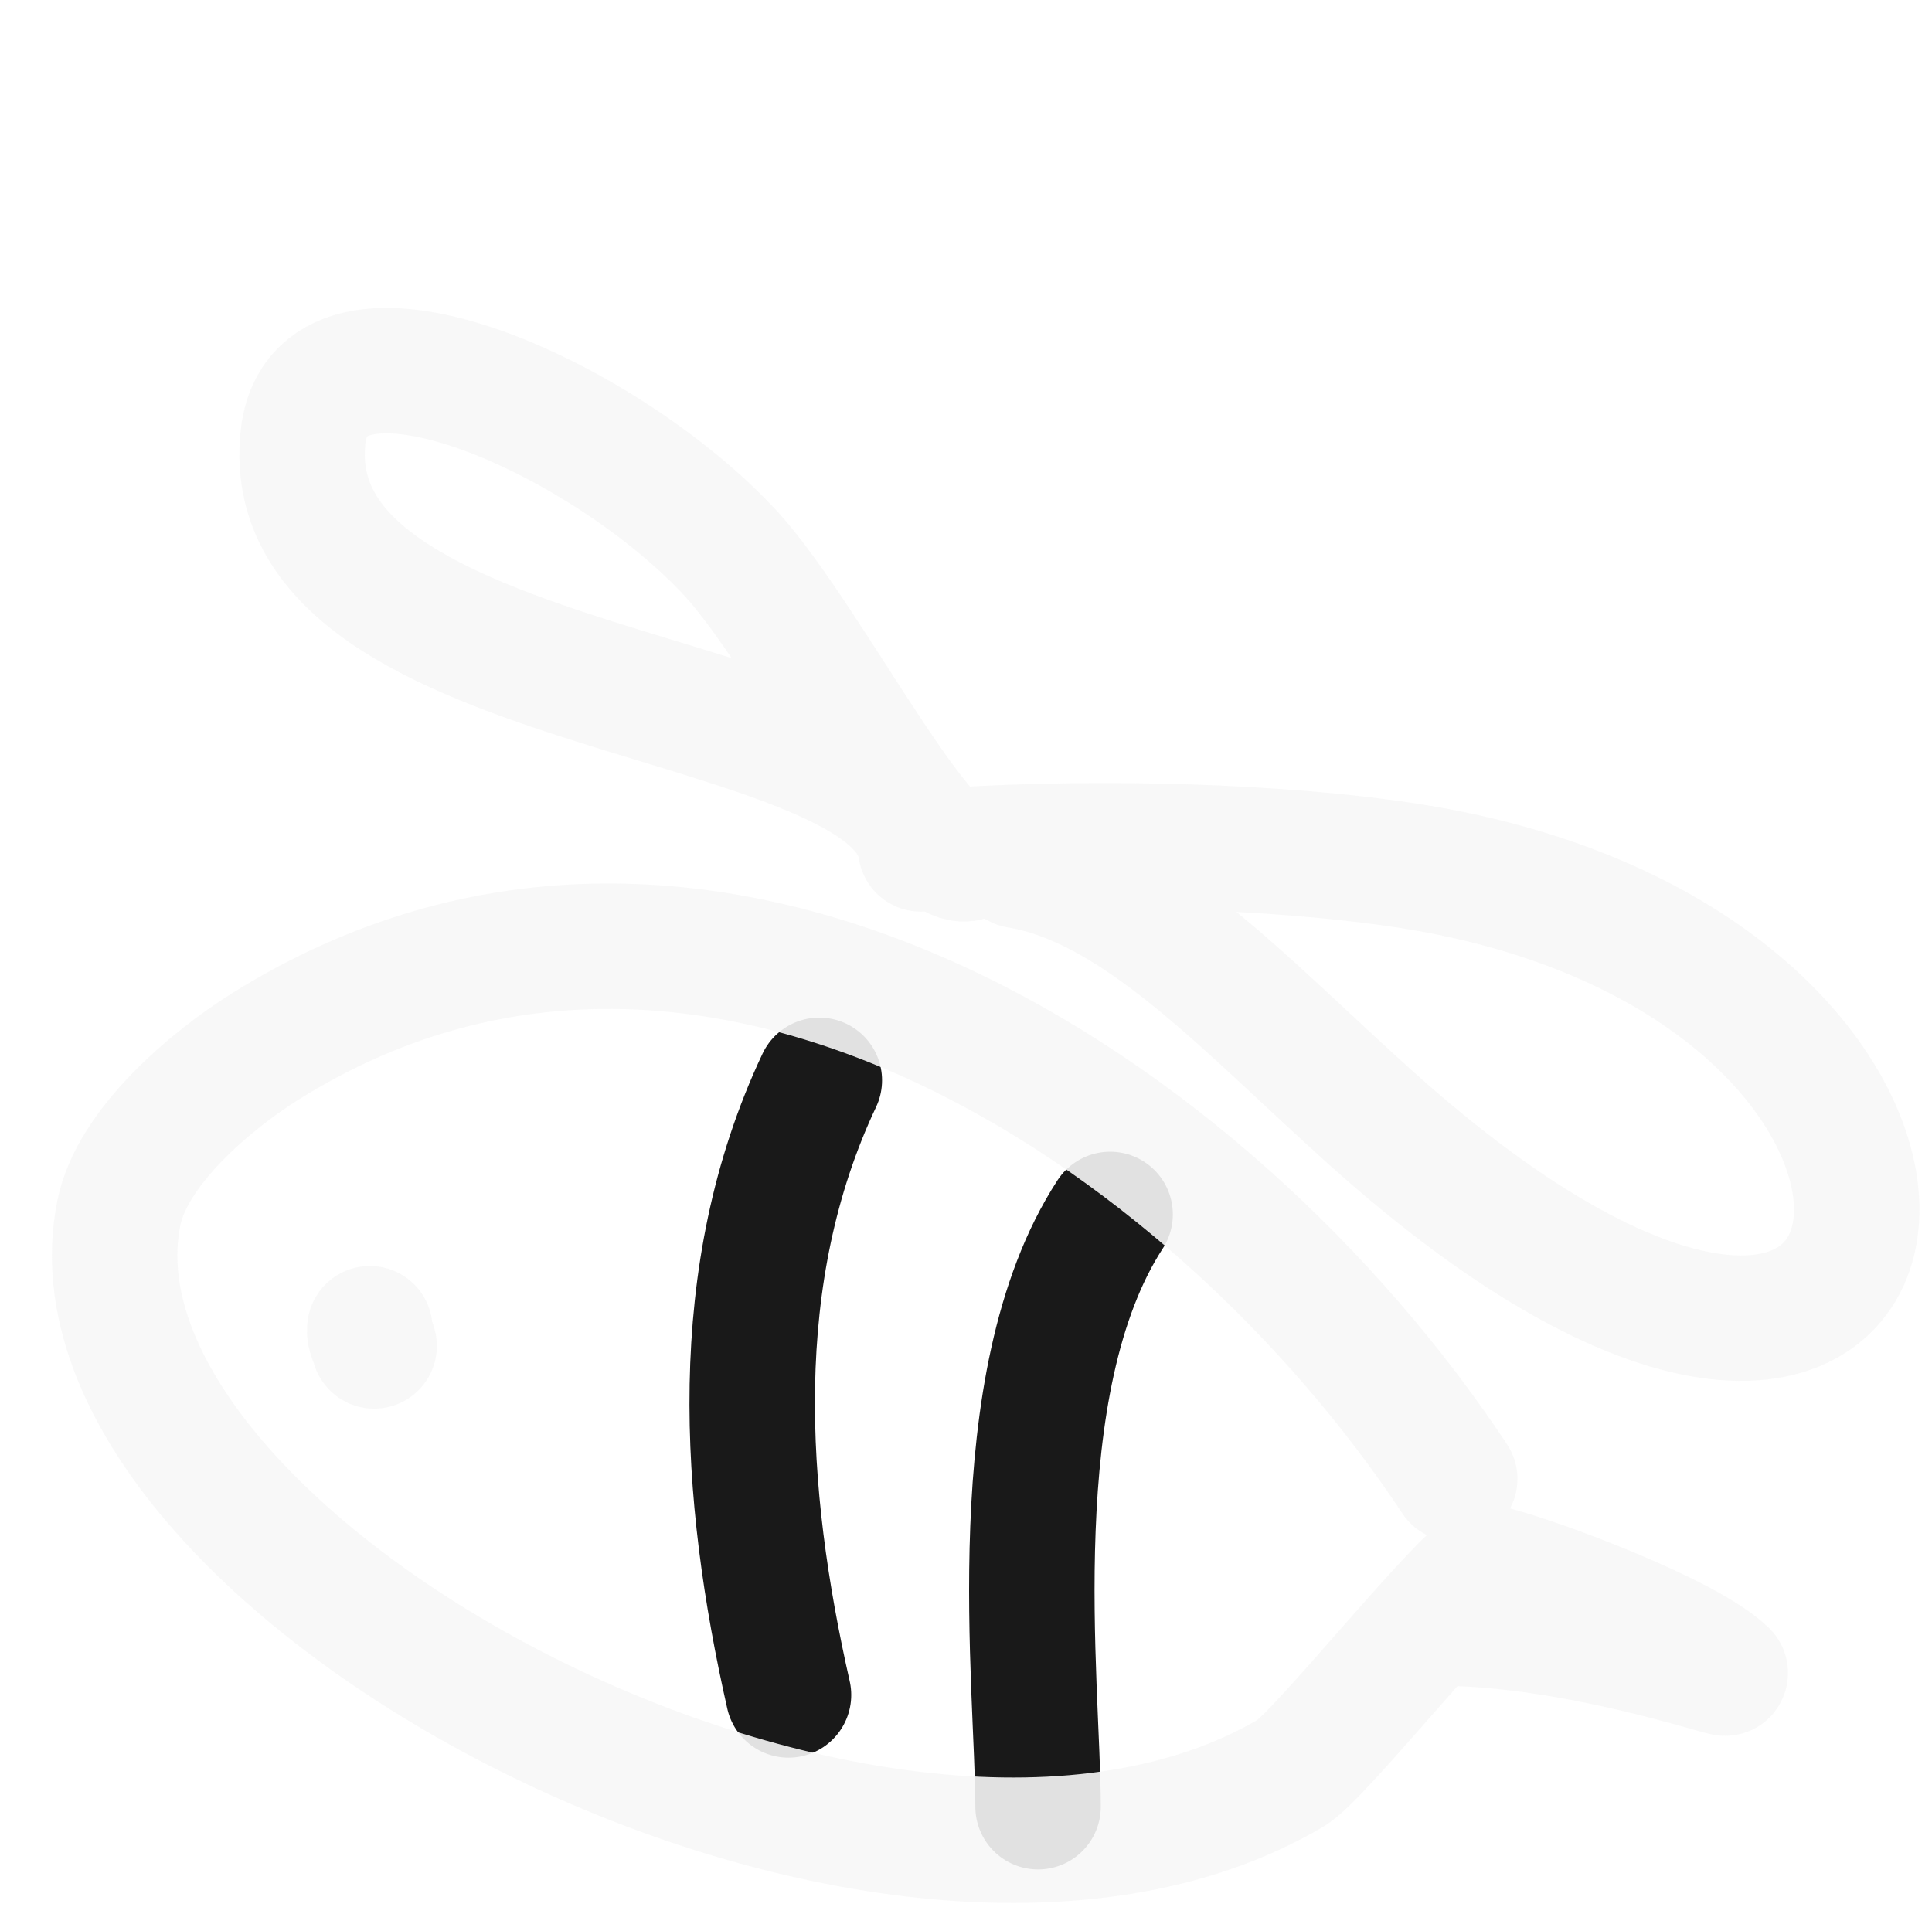
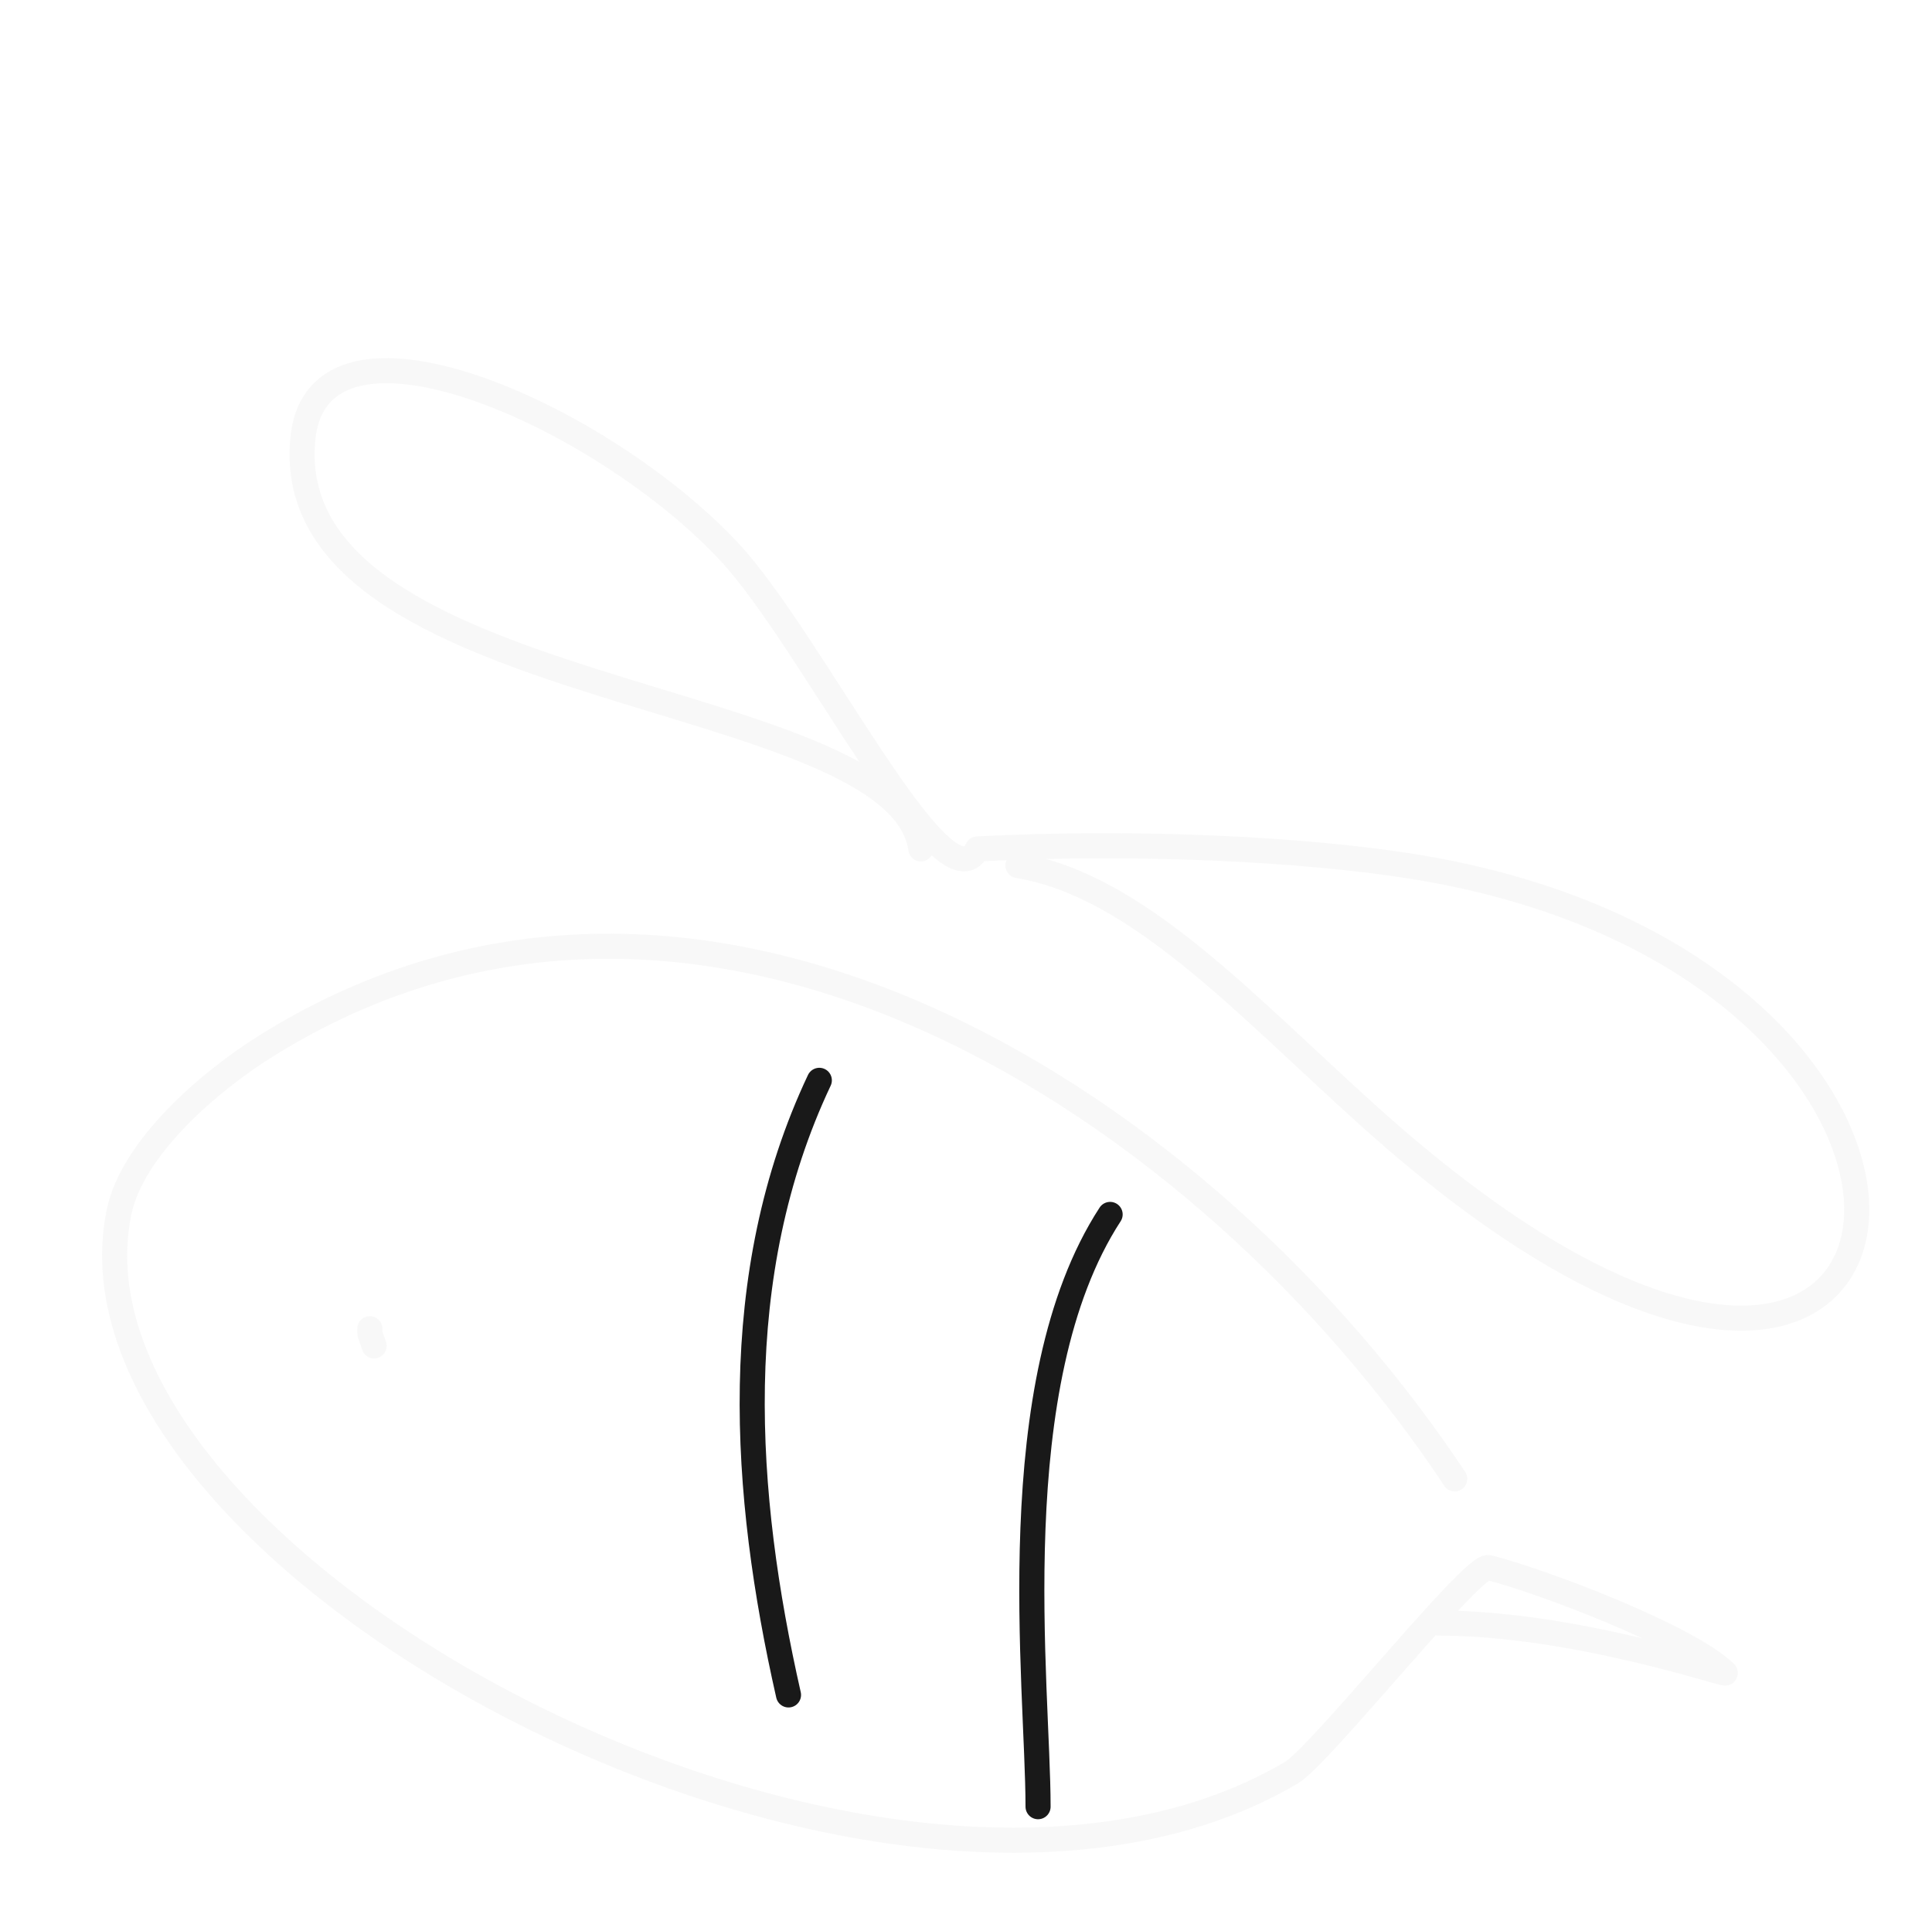
<svg xmlns="http://www.w3.org/2000/svg" width="77" height="76" viewBox="0 0 77 76" fill="none">
-   <path d="M44.244 48.408C39.871 55.136 41.372 67.195 41.372 72.016" stroke="black" stroke-opacity="0.9" stroke-width="5" stroke-linecap="round" stroke-linejoin="round" />
-   <path d="M32.654 43.063C28.99 50.825 29.61 59.553 31.426 67.561" stroke="black" stroke-opacity="0.9" stroke-width="5" stroke-linecap="round" stroke-linejoin="round" />
-   <path d="M57.978 58.949C48.27 44.282 28.076 30.754 10.58 41.709C8.401 43.073 5.272 45.718 4.739 48.34C1.902 62.301 35.276 80.219 51.464 70.663C52.639 69.968 58.692 62.329 59.325 62.485C61.346 62.982 67.274 65.222 68.76 66.684C68.901 66.823 62.786 64.695 57.303 64.695" stroke="#F7F7F7" stroke-opacity="0.9" stroke-width="5" stroke-linecap="round" stroke-linejoin="round" />
-   <path d="M14.74 52.964C14.703 53.197 14.854 53.421 14.911 53.65" stroke="#F7F7F7" stroke-opacity="0.9" stroke-width="5" stroke-linecap="round" stroke-linejoin="round" />
-   <path d="M36.7 33.838C35.798 27.31 11.069 28 12.069 17.5C12.641 11.5 23.939 16.5 29.069 22C32.334 25.5 37.644 36.449 38.956 33.838C45.722 33.5 52.069 33.885 56.069 34.5C82.069 38.5 78.242 65.805 54.569 44.5C49.569 40 45.323 35.288 40.569 34.5" stroke="#F7F7F7" stroke-opacity="0.9" stroke-width="5" stroke-linecap="round" stroke-linejoin="round" />
+   <path d="M44.244 48.408C39.871 55.136 41.372 67.195 41.372 72.016" stroke="black" stroke-opacity="0.9" strokeWidth="5" stroke-linecap="round" stroke-linejoin="round" />
+   <path d="M32.654 43.063C28.99 50.825 29.61 59.553 31.426 67.561" stroke="black" stroke-opacity="0.9" strokeWidth="5" stroke-linecap="round" stroke-linejoin="round" />
+   <path d="M57.978 58.949C48.27 44.282 28.076 30.754 10.58 41.709C8.401 43.073 5.272 45.718 4.739 48.34C1.902 62.301 35.276 80.219 51.464 70.663C52.639 69.968 58.692 62.329 59.325 62.485C61.346 62.982 67.274 65.222 68.76 66.684C68.901 66.823 62.786 64.695 57.303 64.695" stroke="#F7F7F7" stroke-opacity="0.9" strokeWidth="5" stroke-linecap="round" stroke-linejoin="round" />
+   <path d="M14.74 52.964C14.703 53.197 14.854 53.421 14.911 53.65" stroke="#F7F7F7" stroke-opacity="0.9" strokeWidth="5" stroke-linecap="round" stroke-linejoin="round" />
+   <path d="M36.7 33.838C35.798 27.31 11.069 28 12.069 17.5C12.641 11.5 23.939 16.5 29.069 22C32.334 25.5 37.644 36.449 38.956 33.838C45.722 33.5 52.069 33.885 56.069 34.5C82.069 38.5 78.242 65.805 54.569 44.5C49.569 40 45.323 35.288 40.569 34.5" stroke="#F7F7F7" stroke-opacity="0.9" strokeWidth="5" stroke-linecap="round" stroke-linejoin="round" />
</svg>
